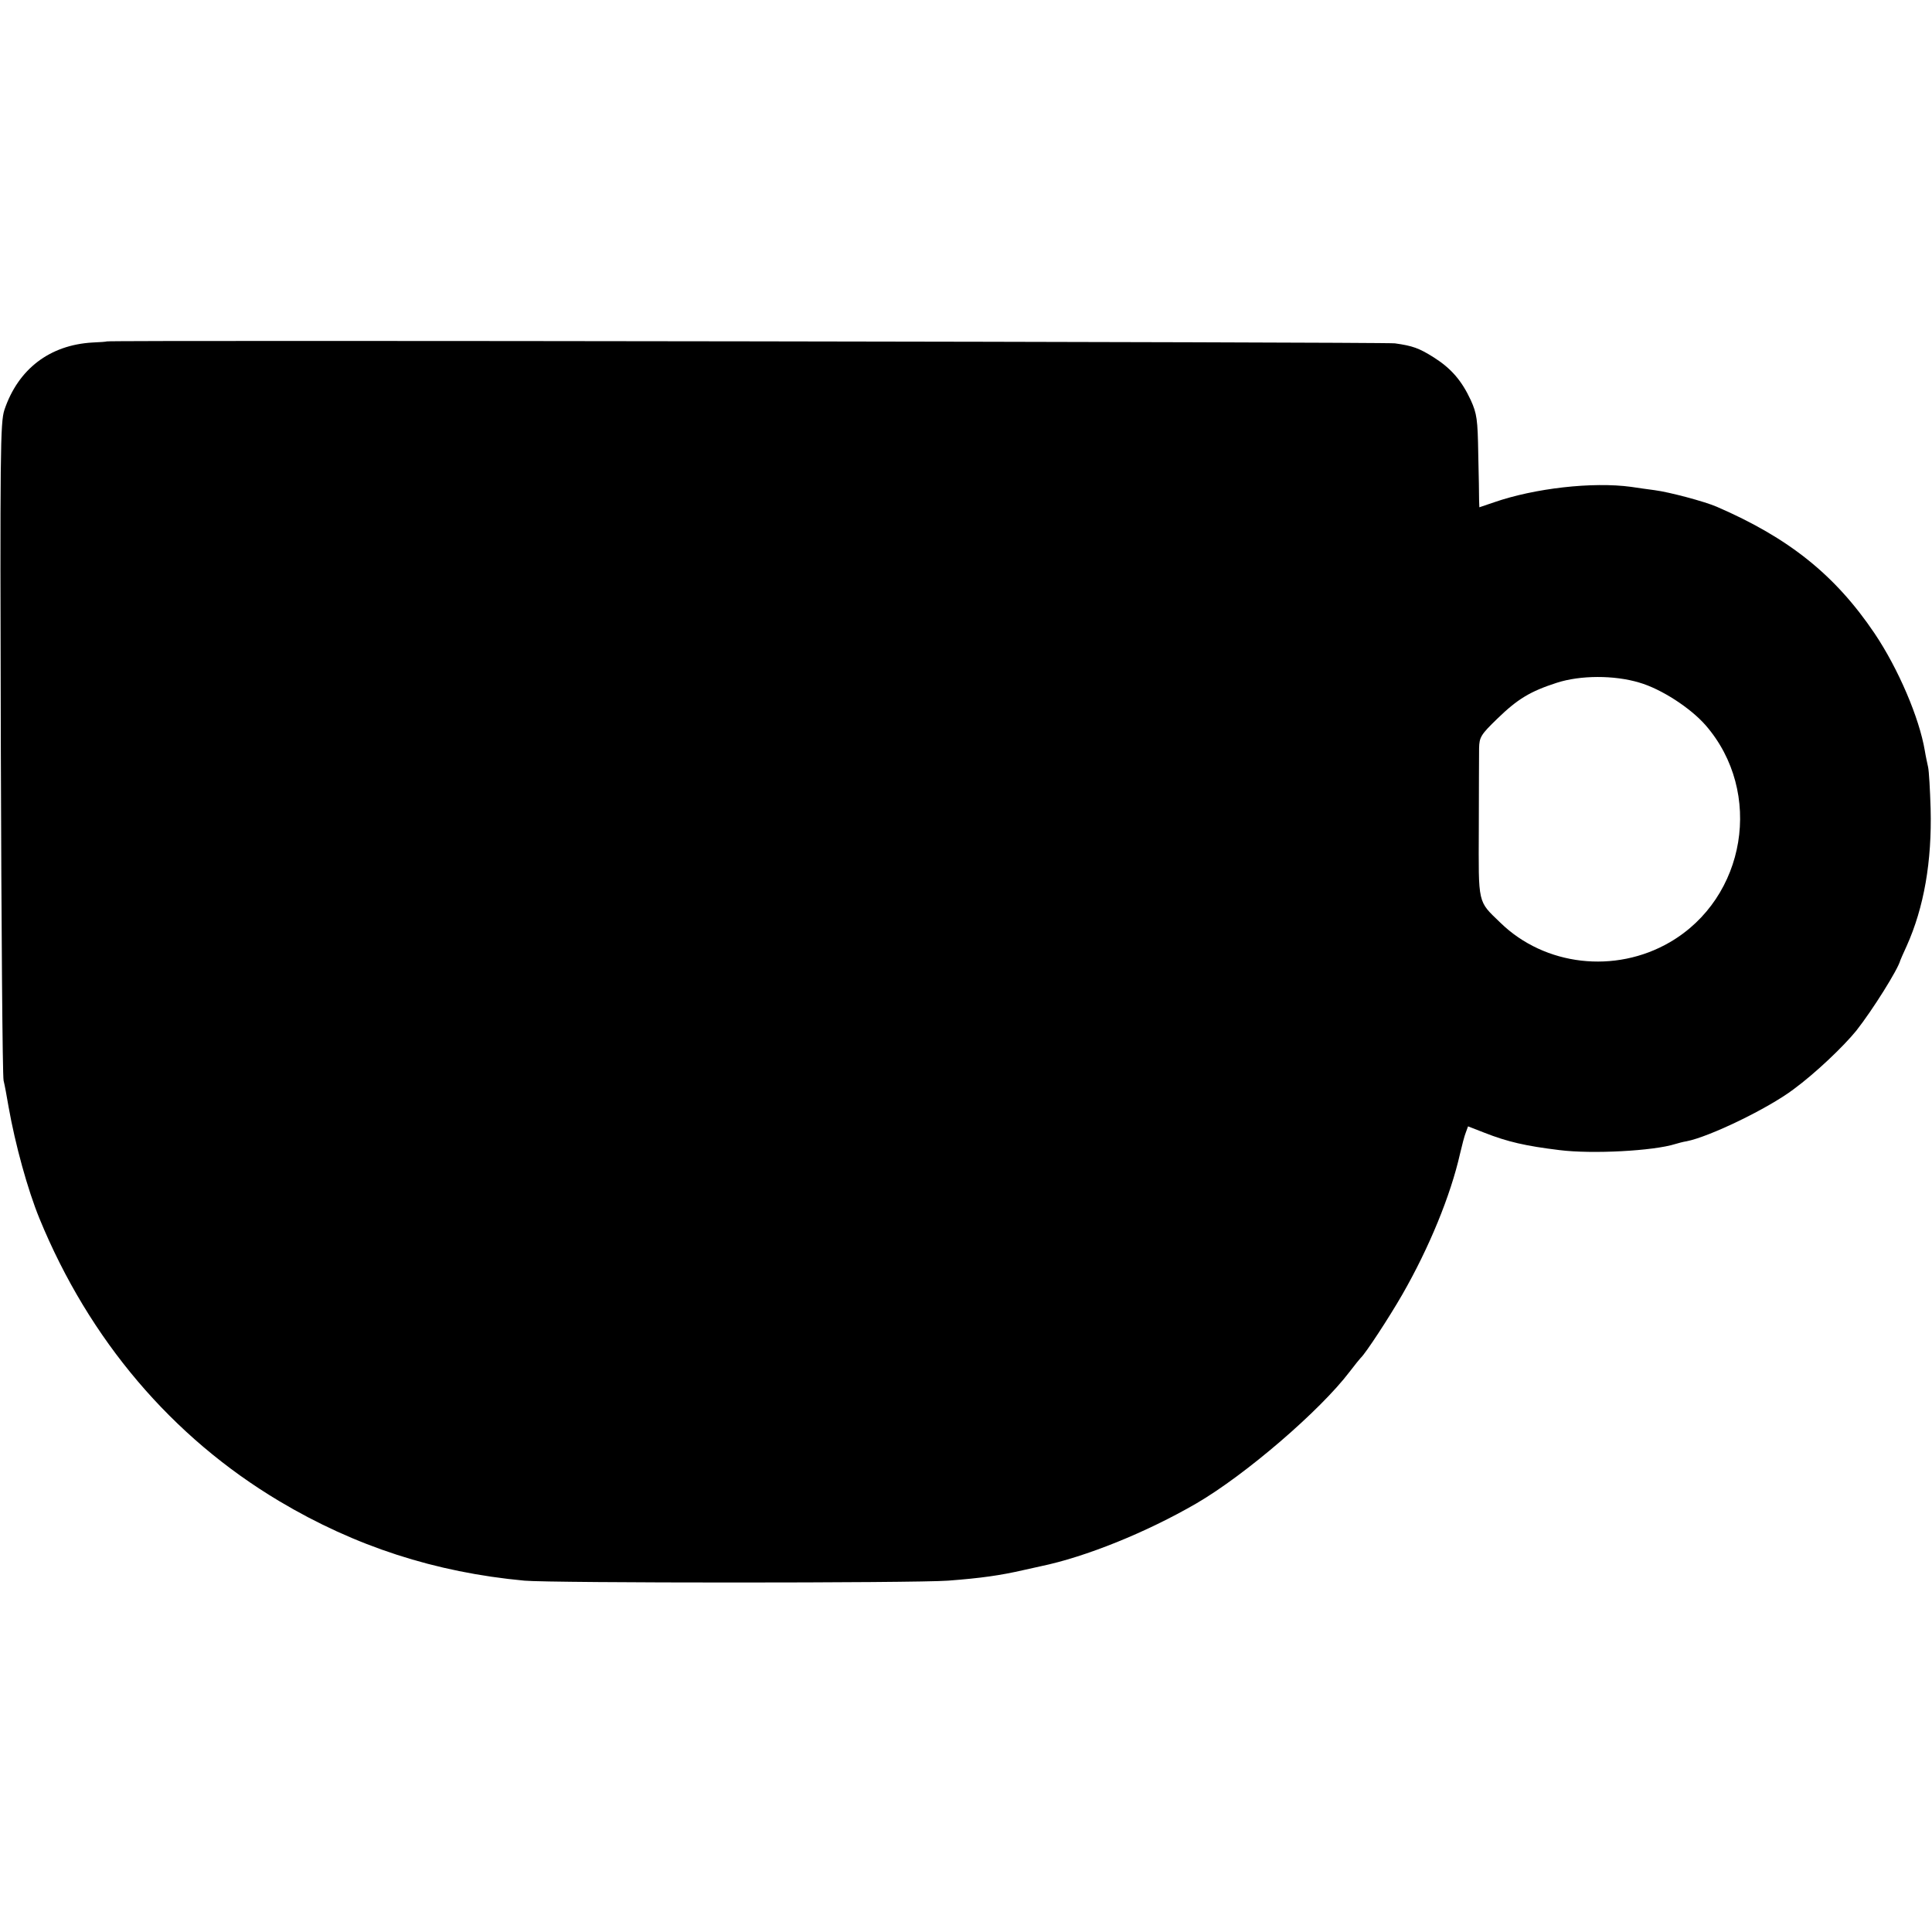
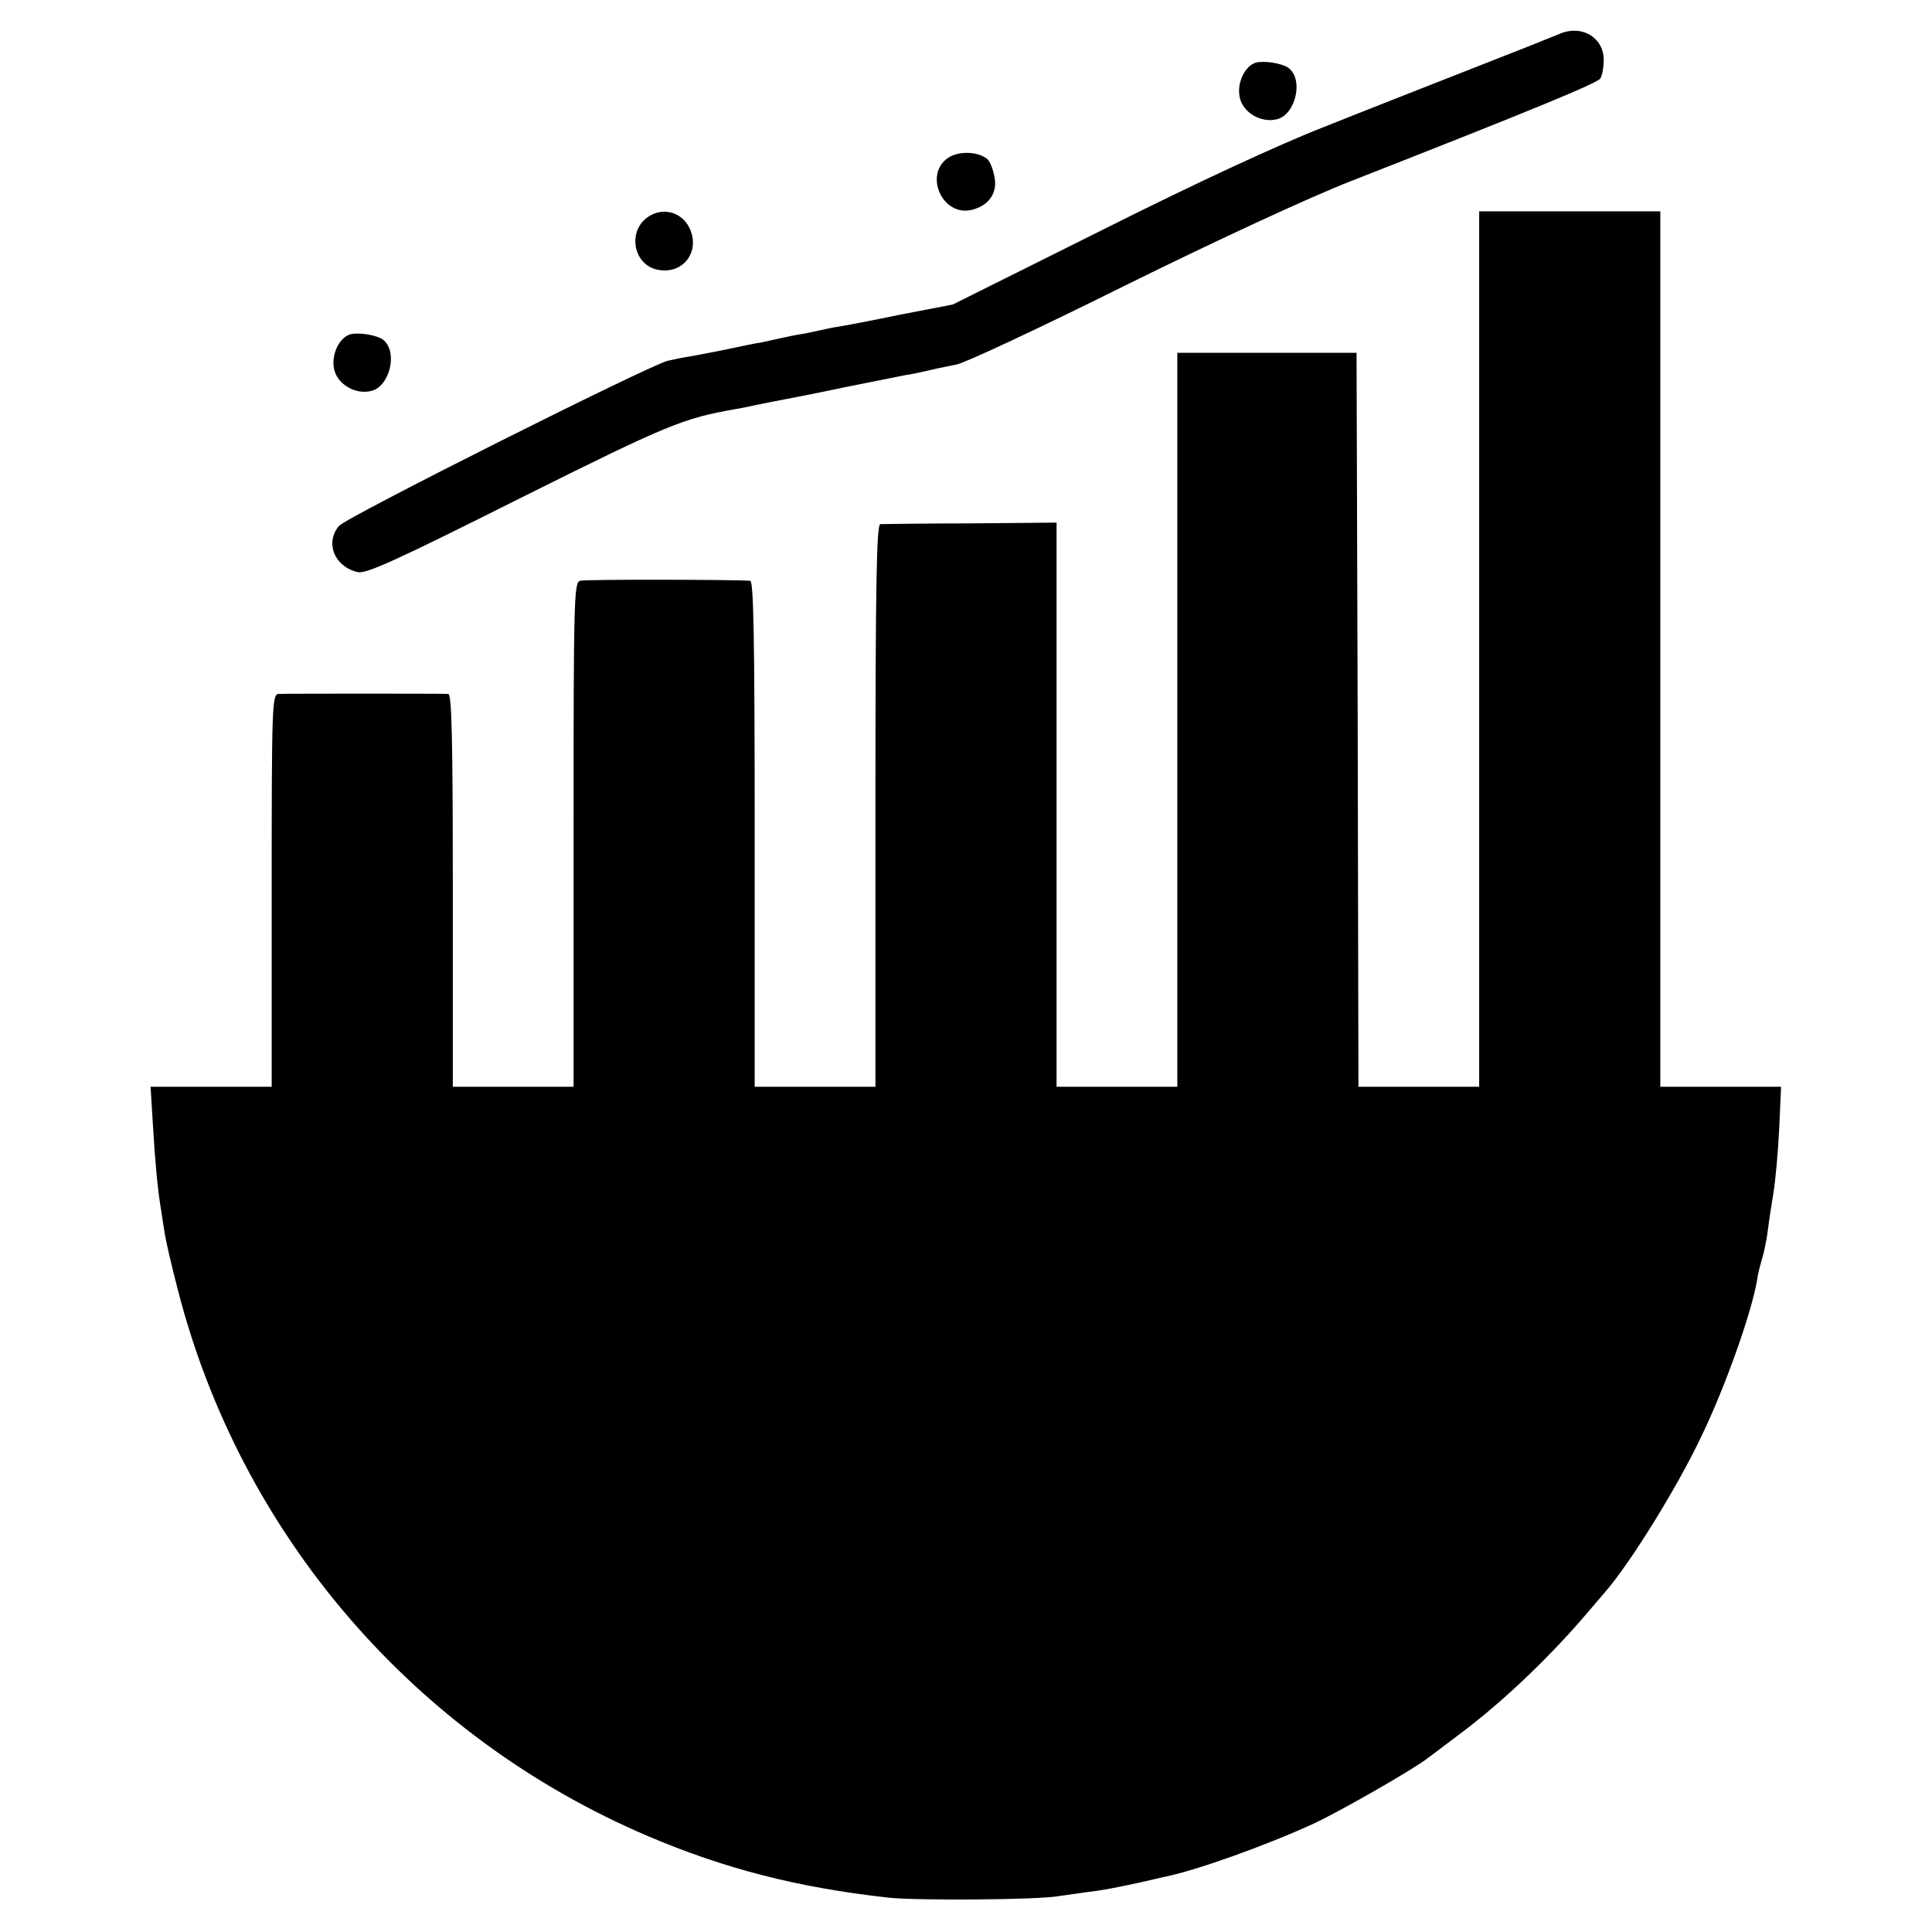
- <svg xmlns="http://www.w3.org/2000/svg" version="1.0" width="700pt" height="700pt" viewBox="0 0 700 700" preserveAspectRatio="xMidYMid meet">
-   <g transform="translate(0,700) scale(0.1,-0.1)" fill="#000000" stroke="none">
-     <path d="M387 5763 c-1 -1 -24 -3 -52 -4 -155 -9 -269 -96 -319 -244 -15 -46 -16 -145 -13 -1225 2 -646 6 -1188 10 -1205 4 -16 12 -59 18 -95 24 -136 69 -300 112 -405 180 -439 480 -792 869 -1024 275 -164 565 -258 888 -288 97 -9 1416 -9 1535 0 119 9 189 19 272 38 27 6 55 12 63 14 164 34 384 123 565 228 177 103 448 336 555 477 19 25 37 47 40 50 17 15 104 148 151 230 97 169 175 359 209 510 7 30 16 65 21 77 l8 22 59 -23 c84 -33 149 -48 272 -63 119 -15 341 -3 420 22 10 3 28 8 41 10 82 16 294 118 387 188 79 58 181 155 228 213 59 75 151 222 159 254 1 3 11 26 23 52 63 140 92 307 87 498 -2 69 -6 136 -9 150 -3 14 -9 41 -12 60 -20 119 -96 297 -182 425 -143 212 -311 346 -572 459 -44 19 -171 53 -225 60 -22 3 -60 8 -85 12 -140 19 -350 -5 -497 -56 l-53 -18 -1 26 c0 15 -1 90 -3 167 -2 126 -5 146 -27 195 -33 71 -71 115 -134 155 -54 34 -77 42 -141 51 -35 5 -4663 12 -4667 7z m5552 -1236 c80 -23 186 -92 241 -155 210 -242 147 -625 -130 -786 -198 -115 -453 -86 -614 71 -83 80 -79 64 -78 341 0 136 1 267 1 291 1 40 6 49 66 107 73 71 119 99 215 130 86 28 209 28 299 1z" />
+ <svg xmlns="http://www.w3.org/2000/svg" version="1.0" width="512pt" height="512pt" viewBox="0 0 512 512" preserveAspectRatio="xMidYMid meet">
+   <g transform="translate(0,512) scale(0.1,-0.1)" fill="#000000" stroke="none">
+     <path d="M4140 5033 c-8 -3 -28 -11 -45 -18 -16 -7 -111 -44 -210 -83 -99 -39 -268 -105 -375 -148 -121 -47 -345 -151 -590 -274 l-395 -197 -140 -27 c-77 -16 -151 -30 -165 -32 -14 -2 -36 -7 -50 -10 -14 -3 -36 -8 -50 -10 -14 -2 -36 -7 -50 -10 -14 -3 -36 -8 -50 -11 -14 -2 -59 -11 -100 -20 -41 -8 -86 -17 -100 -19 -14 -2 -36 -7 -50 -10 -46 -10 -855 -416 -872 -438 -37 -45 -12 -107 49 -122 22 -6 97 28 430 195 397 198 432 212 573 237 14 2 36 7 50 10 14 3 39 8 55 11 17 3 95 18 175 35 80 16 156 31 170 34 14 2 39 7 55 11 35 8 30 7 80 17 22 4 225 99 450 211 243 120 485 232 595 275 482 189 654 260 661 272 5 7 9 30 9 50 0 56 -54 91 -110 71z" />
+     <path d="M3328 4954 c-29 -9 -50 -53 -43 -90 7 -41 56 -71 99 -60 49 12 71 103 32 135 -16 13 -65 21 -88 15z" />
+     <path d="M2518 4705 c-73 -41 -23 -161 58 -141 44 11 67 44 60 84 -3 20 -11 41 -18 49 -21 20 -70 24 -100 8z" />
+     <path d="M1713 4542 c-51 -40 -32 -126 31 -137 68 -13 114 51 82 113 -22 43 -75 54 -113 24z" />
+     <path d="M3920 3400 l0 -1160 -160 0 -160 0 -2 972 -3 973 -237 0 -238 0 0 -972 0 -973 -160 0 -160 0 0 748 0 747 -228 -2 c-125 0 -233 -2 -239 -2 -10 -1 -13 -157 -13 -746 l0 -745 -160 0 -160 0 0 670 c0 529 -3 670 -12 671 -45 3 -436 4 -450 0 -17 -3 -18 -43 -18 -672 l0 -669 -160 0 -160 0 0 520 c0 409 -3 520 -12 521 -17 1 -428 1 -450 0 -17 -1 -18 -33 -18 -521 l0 -520 -161 0 -160 0 6 -97 c6 -101 12 -166 20 -218 3 -16 7 -48 11 -70 3 -22 19 -91 35 -152 166 -649 626 -1184 1244 -1448 204 -87 397 -137 640 -164 71 -8 395 -6 450 4 17 2 48 7 70 10 45 5 80 12 145 26 25 6 54 12 65 15 82 16 267 82 396 141 71 33 268 146 303 174 6 5 43 32 81 61 109 81 228 193 328 308 26 30 53 62 60 70 68 78 194 282 257 416 64 133 131 324 146 409 2 17 9 44 14 60 5 17 12 50 15 75 3 25 10 70 15 100 5 30 12 106 15 168 l5 112 -160 0 -160 0 0 1160 0 1160 -240 0 -240 0 0 -1160z" />
+     <path d="M928 4234 c-29 -9 -50 -53 -43 -90 7 -41 56 -71 99 -60 49 12 71 103 32 135 -16 13 -65 21 -88 15z" />
  </g>
</svg>
